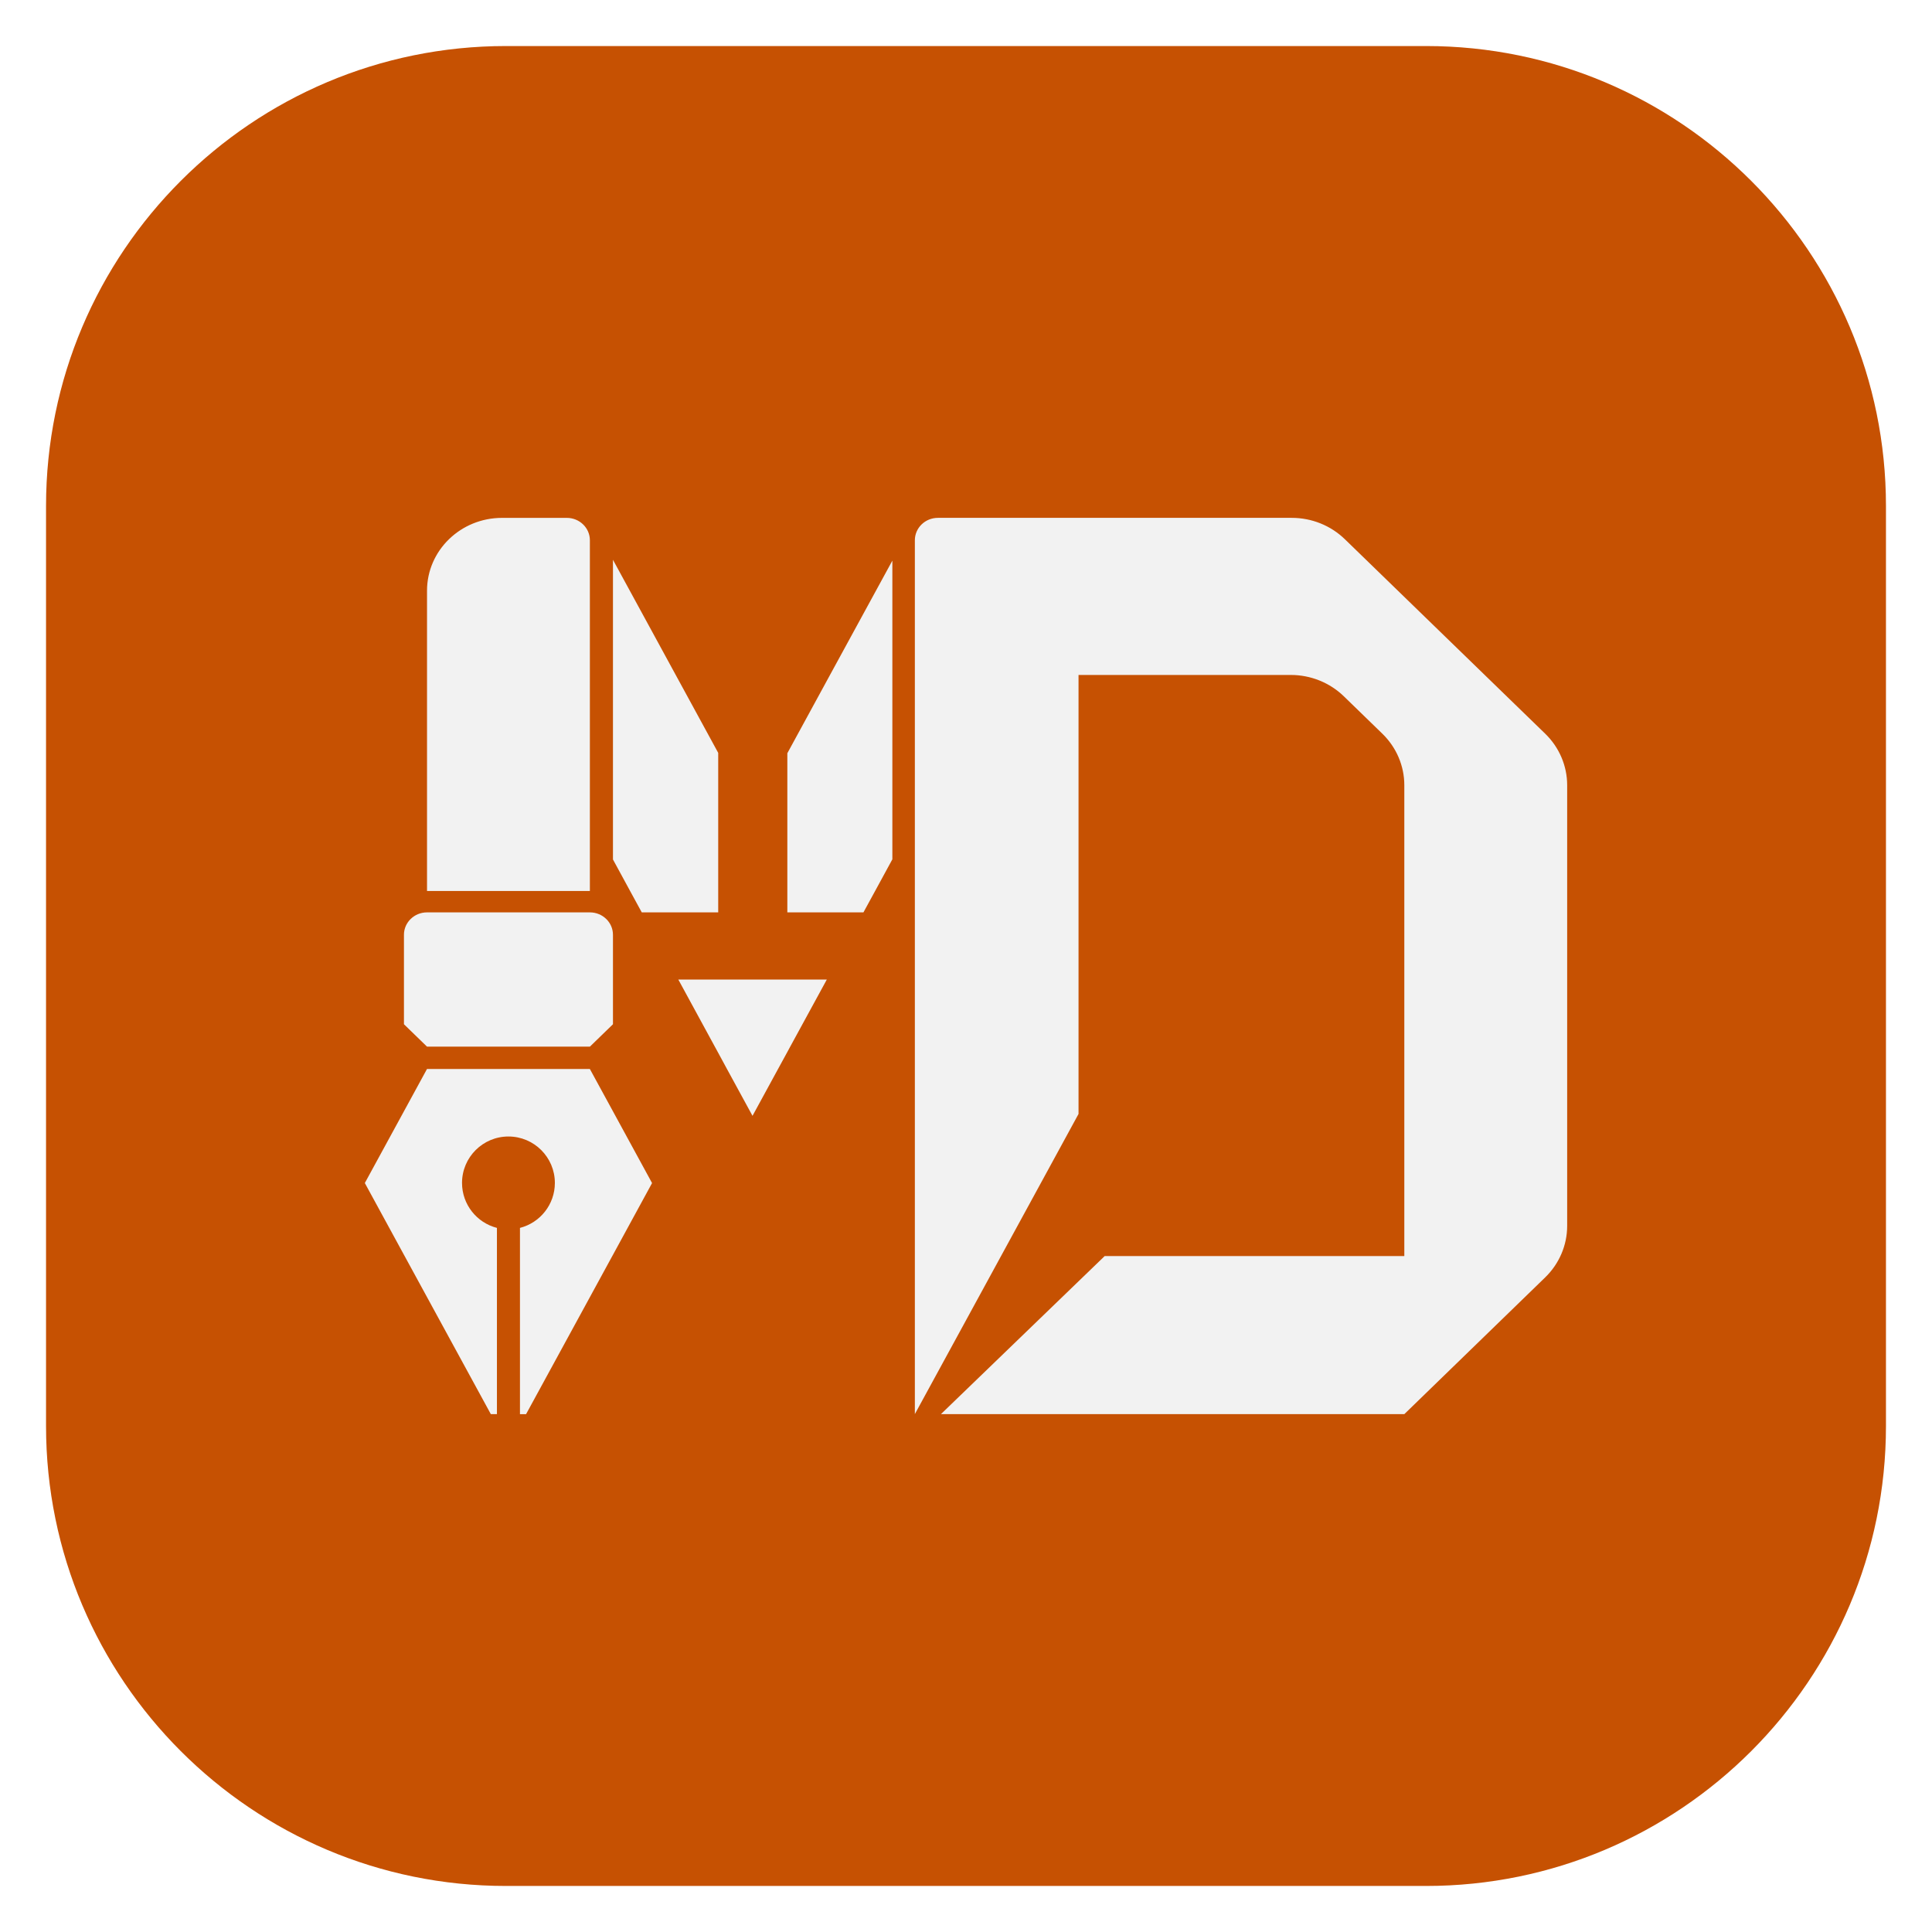
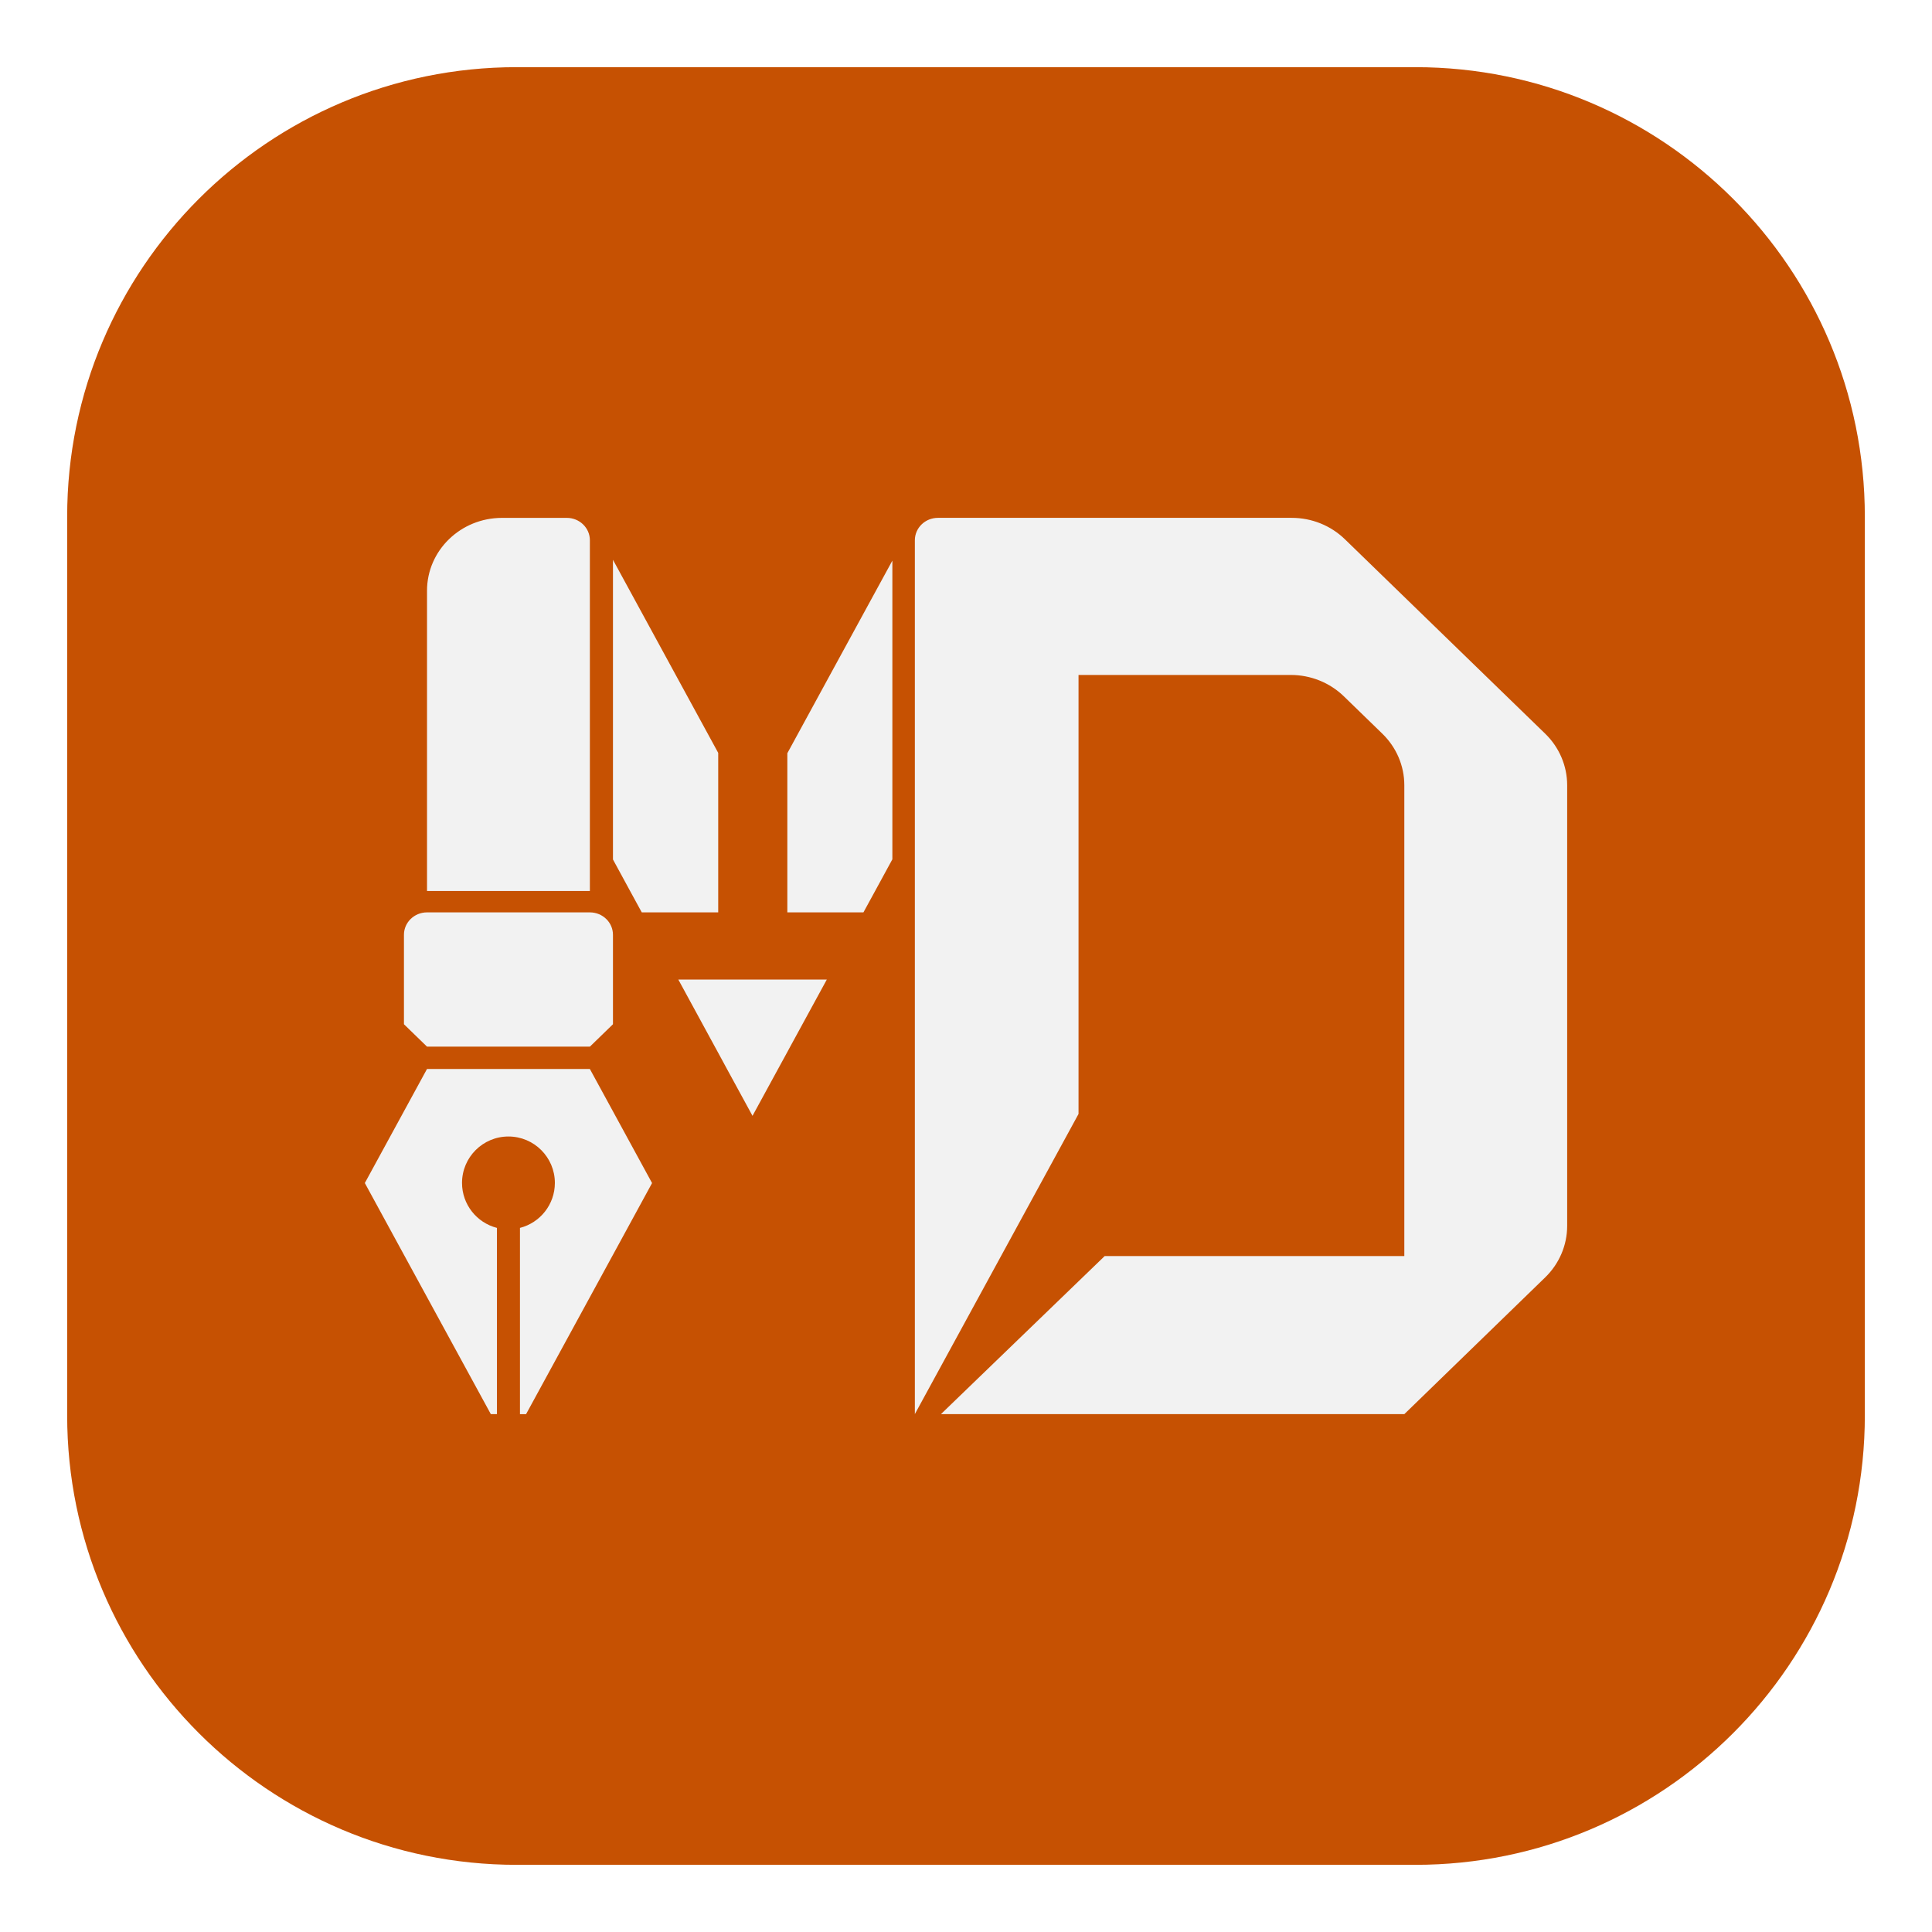
<svg xmlns="http://www.w3.org/2000/svg" width="100%" height="100%" viewBox="0 0 1280 1280" version="1.1" xml:space="preserve" style="fill-rule:evenodd;clip-rule:evenodd;stroke-linejoin:round;stroke-miterlimit:2;">
  <rect id="Artboard1" x="0" y="0" width="1280" height="1280" style="fill:none;" />
  <g id="Black_MD_LOGO">
-     <path d="M1249.5,335.25l-0,609.5c-0,168.196 -136.554,304.75 -304.75,304.75l-609.5,0c-168.196,0 -304.75,-136.554 -304.75,-304.75l0,-609.5c0,-168.196 136.554,-304.75 304.75,-304.75l609.5,0c168.196,0 304.75,136.554 304.75,304.75Z" style="fill:#c65102;" />
+     <path d="M1235.5,342.25l0,595.5c0,164.333 -133.417,297.75 -297.75,297.75l-595.5,0c-164.333,0 -297.75,-133.417 -297.75,-297.75l0,-595.5c0,-164.333 133.417,-297.75 297.75,-297.75l595.5,0c164.333,0 297.75,133.417 297.75,297.75Z" style="fill:#c65102;" />
    <g id="Black_MD_LOGO_2_">
      <g id="MD_2_">
        <path d="M475.835,498.807l0,105.677l-50.642,0l-7.73,-14.168l-11.358,-20.896l0,-198.543l41.588,76.308l28.142,51.622Z" style="fill:#f2f2f2;fill-rule:nonzero;" />
        <path d="M591.213,371.437l-0,197.886l-11.433,20.993l-7.731,14.168l-50.416,0l0,-105.44l28.26,-51.859l41.319,-75.748Z" style="fill:#f2f2f2;fill-rule:nonzero;" />
        <path d="M1038.29,520.209l0,291.979c0,12.79 -5.242,25.073 -14.566,34.127l-93.328,90.594l-307.008,-0l108.498,-104.74l198.51,-0l0,-311.96c0,-12.79 -5.243,-25.073 -14.566,-34.127l-25.504,-24.762c-9.324,-9.054 -21.973,-14.146 -35.151,-14.146l-140.622,-0l0,290.848l-24.955,45.777l-26.377,48.359l-57.101,104.708l0,-578.929c0,-8.204 6.836,-14.846 15.287,-14.846l234.436,-0c13.177,-0 25.827,5.092 35.15,14.146l132.731,128.845c9.324,9.054 14.566,21.337 14.566,34.127Z" style="fill:#f2f2f2;fill-rule:nonzero;" />
        <path d="M390.807,357.937l0,232.379l-107.895,0l0,-198.952c0,-26.656 22.264,-48.263 49.717,-48.263l42.88,0c8.462,0 15.298,6.643 15.298,14.836Z" style="fill:#f2f2f2;fill-rule:nonzero;" />
        <path d="M547.783,648.979l-24.245,44.452l-1.905,3.531l-6.169,11.293l-16.73,30.693l-0.172,0.334l-16.913,-31.027l-5.814,-10.723l-2.239,-4.101l-24.191,-44.452l98.378,0Z" style="fill:#f2f2f2;fill-rule:nonzero;" />
        <path d="M329.227,813.512l0,123.376l-4.048,-0l-42.267,-77.514l-14.846,-27.226l-0.452,-0.819l-25.902,-47.541l25.902,-47.52l15.287,-28.045l107.895,0l15.287,28.023l25.924,47.563l-25.902,47.542l-0.452,0.818l-14.846,27.227l-42.267,77.513l-4.048,0l0,-123.397c13.287,-3.398 23.122,-15.459 23.122,-29.798c0,-16.974 -13.781,-30.755 -30.754,-30.755c-16.974,0 -30.755,13.781 -30.755,30.755c0,14.339 9.835,26.4 23.122,29.798Z" style="fill:#f2f2f2;fill-rule:nonzero;" />
        <path d="M406.105,619.319l0,59.266c-5.975,5.792 -9.323,9.043 -15.287,14.846l-107.906,0c-5.975,-5.792 -9.323,-9.044 -15.287,-14.846l0,-59.266c0,-8.193 6.847,-14.846 15.287,-14.846l107.895,0c8.451,0.011 15.298,6.653 15.298,14.846Z" style="fill:#f2f2f2;fill-rule:nonzero;" />
      </g>
    </g>
  </g>
</svg>
